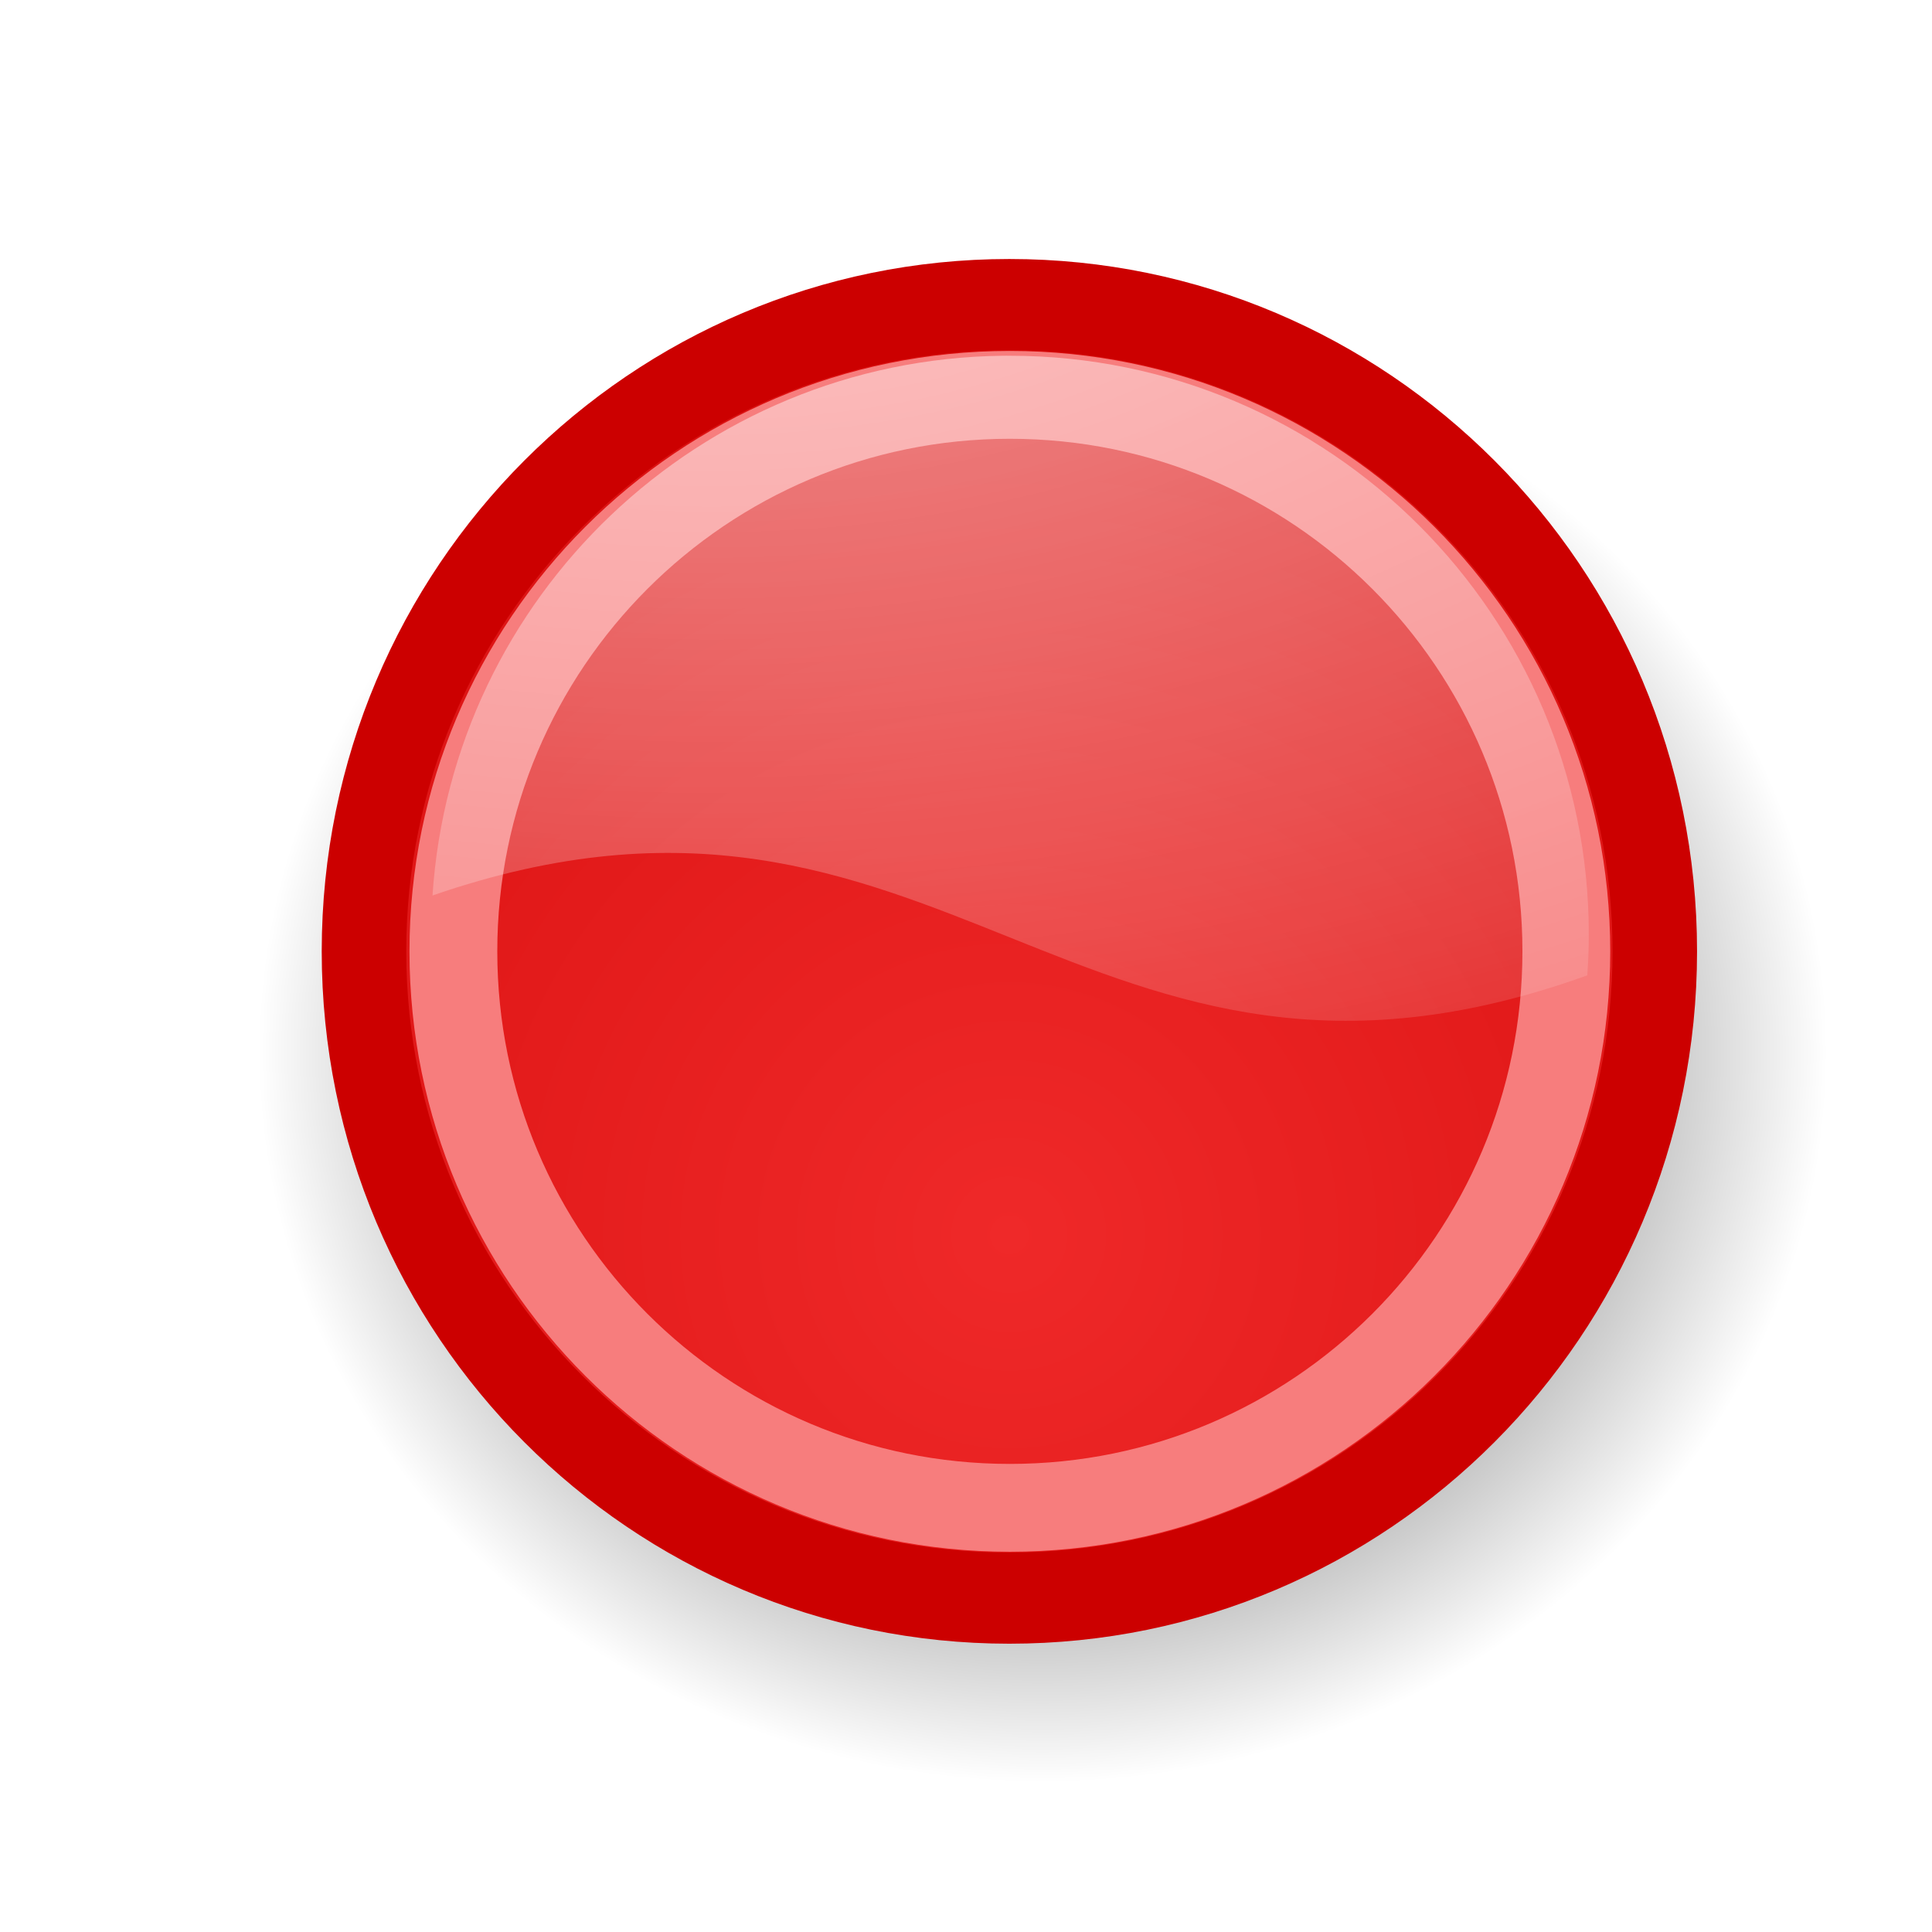
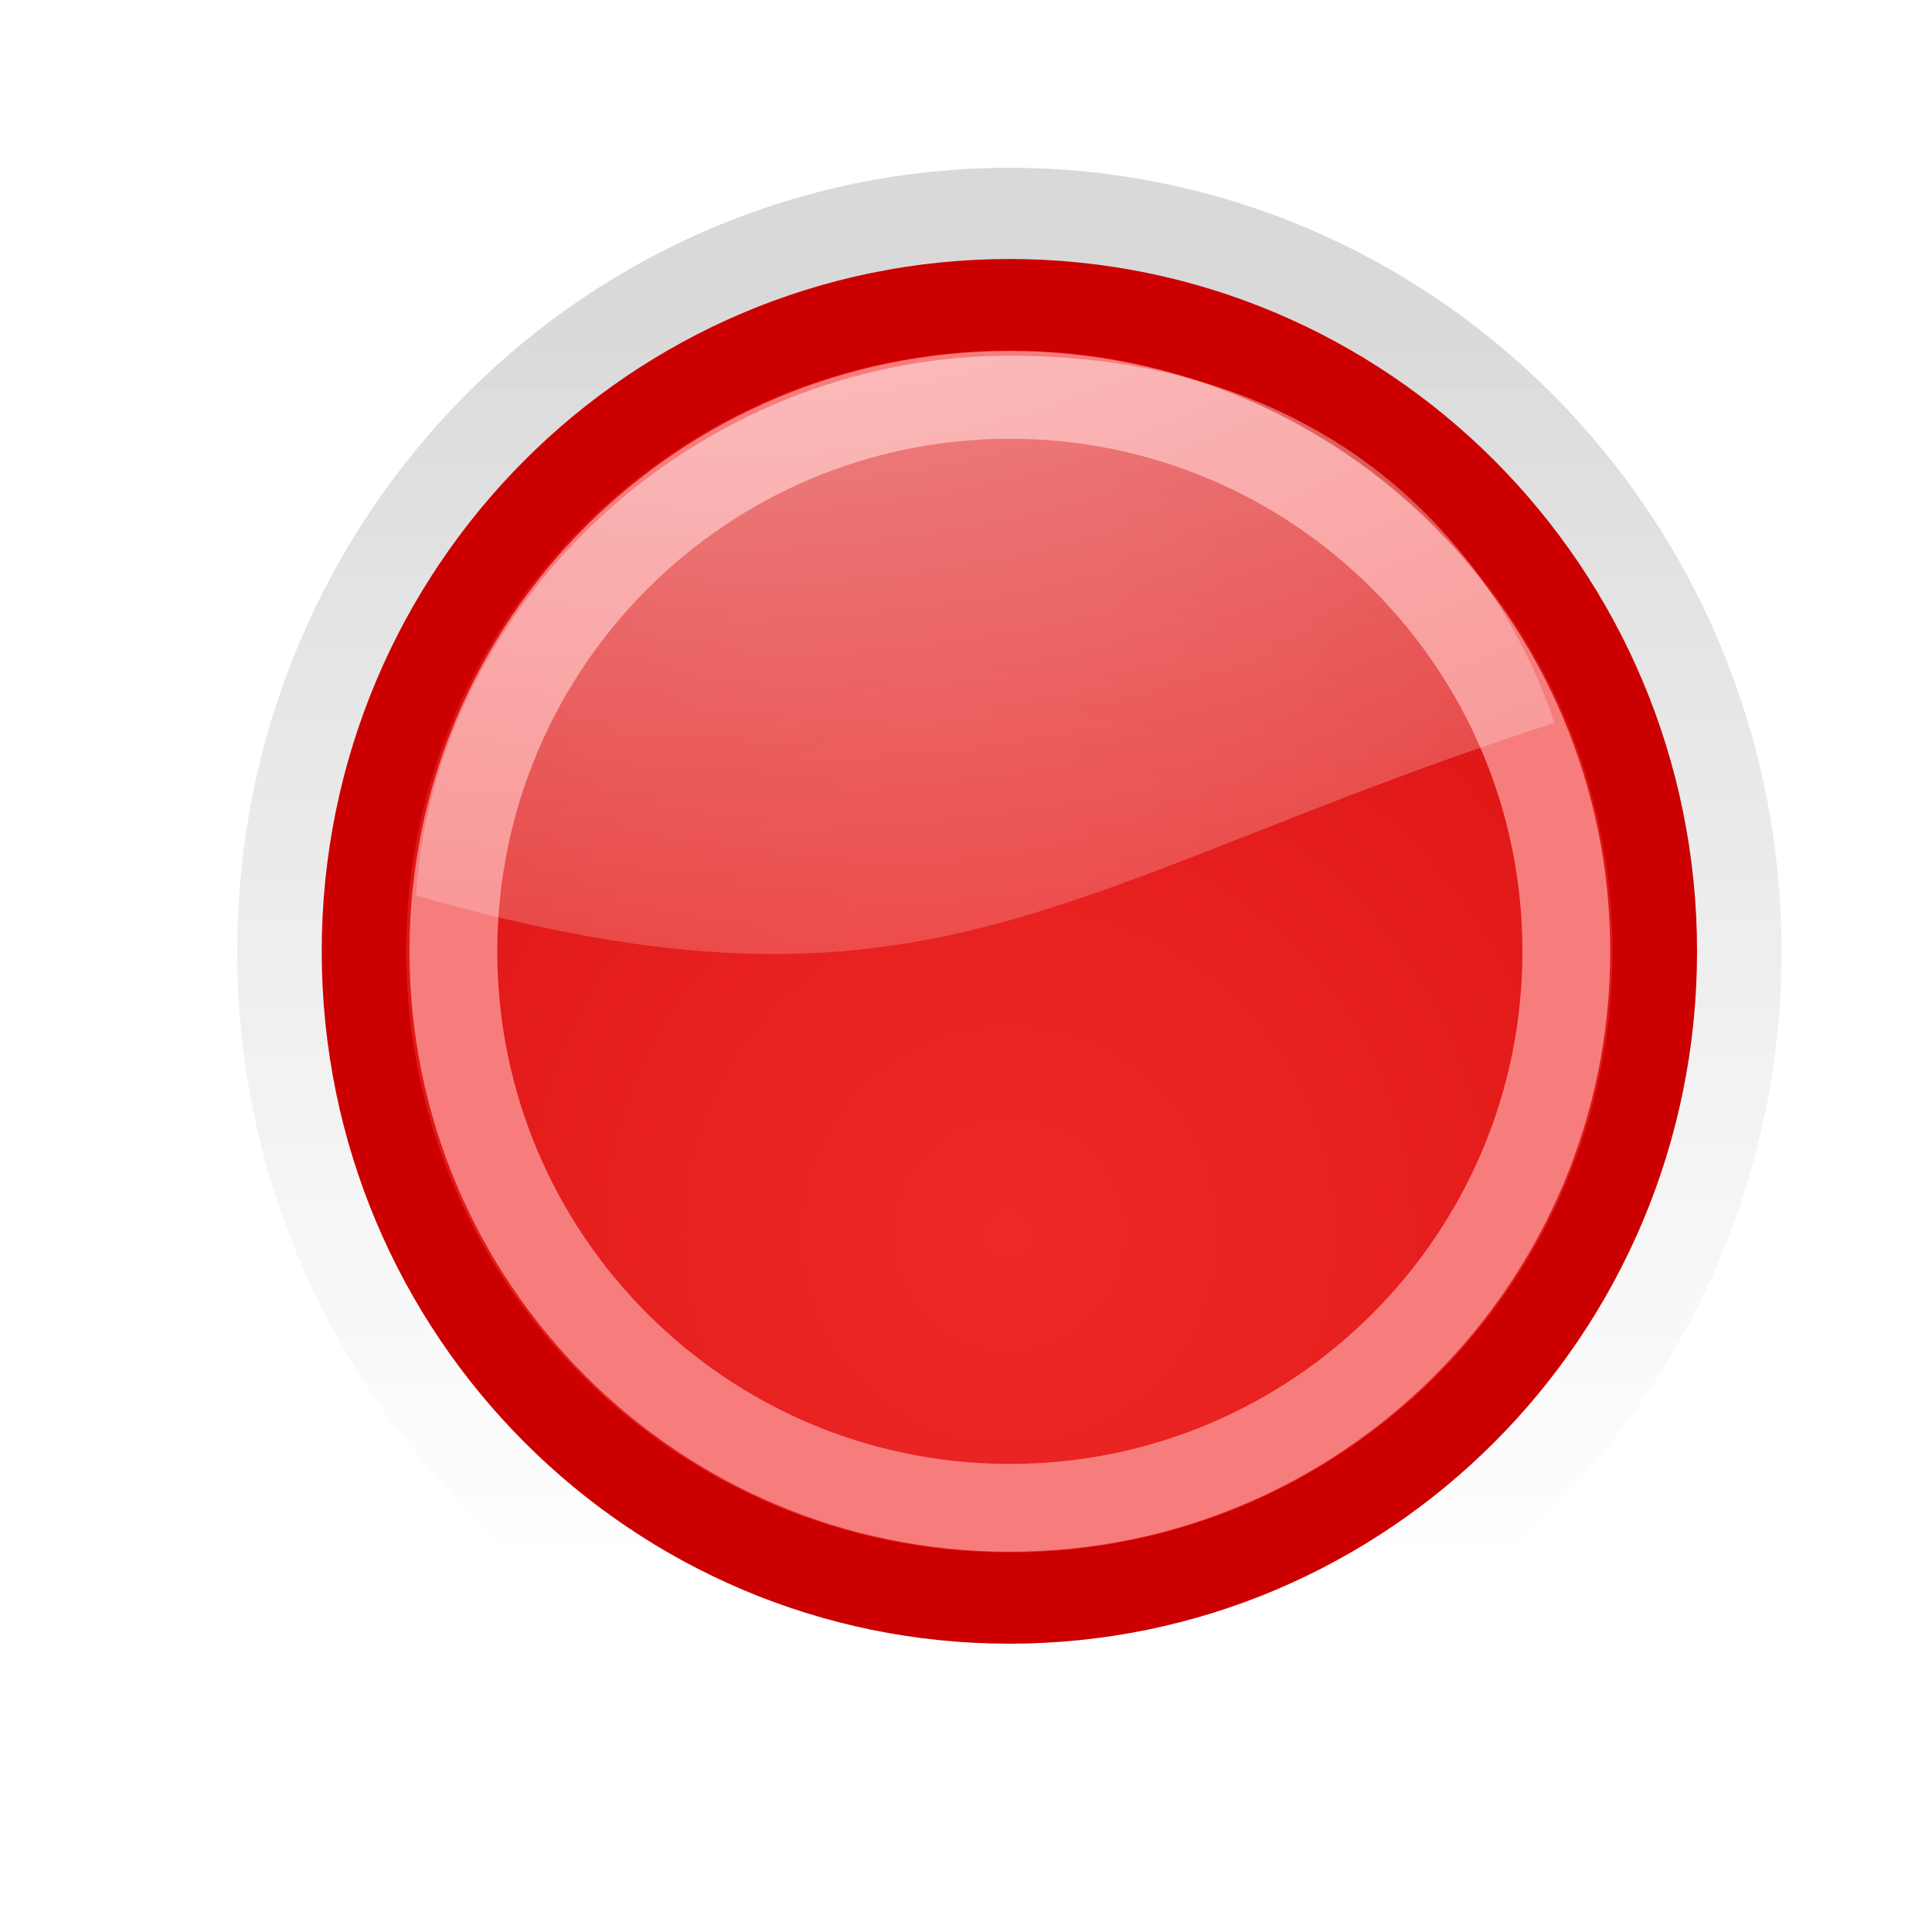
<svg xmlns="http://www.w3.org/2000/svg" xmlns:xlink="http://www.w3.org/1999/xlink" width="22" height="22" id="svg1307" version="1.0">
  <defs id="defs1309">
+     <linearGradient id="linearGradient2222">
+       <stop style="stop-color:#000000;stop-opacity:1;" offset="0" id="stop2224" />
+       <stop style="stop-color:#ffffff;stop-opacity:0.794;" offset="1" id="stop2226" />
+     </linearGradient>
    <linearGradient id="linearGradient2257">
      <stop style="stop-color:#ef2929" offset="0" id="stop2259" />
      <stop style="stop-color:#cc0000" offset="1" id="stop2261" />
    </linearGradient>
    <linearGradient id="linearGradient3340">
      <stop style="stop-color:#ffffff;stop-opacity:1;" offset="0" id="stop3342" />
      <stop style="stop-color:#ffffff;stop-opacity:0;" offset="1" id="stop3344" />
    </linearGradient>
-     <linearGradient id="linearGradient8662">
-       <stop style="stop-color:#000000;stop-opacity:1;" offset="0" id="stop8664" />
-       <stop style="stop-color:#000000;stop-opacity:0;" offset="1" id="stop8666" />
-     </linearGradient>
-     <radialGradient xlink:href="#linearGradient8662" id="radialGradient2228" gradientUnits="userSpaceOnUse" gradientTransform="matrix(1,0,0,0.536723,-3.27504e-13,16.87306)" cx="24.837" cy="36.421" fx="24.837" fy="36.421" r="15.645" />
    <radialGradient xlink:href="#linearGradient3340" id="radialGradient1368" gradientUnits="userSpaceOnUse" gradientTransform="matrix(2.00998,-1.721603e-16,9.446308e-17,1.143081,-35.97271,4.521054)" cx="21.929" cy="-3.218" fx="21.929" fy="-3.218" r="13" />
    <radialGradient xlink:href="#linearGradient2257" id="radialGradient2263" cx="22.5" cy="28.116" fx="22.5" fy="28.116" r="14.538" gradientTransform="matrix(2.365562,-4.942242e-16,5.359766e-16,2.202845,-30.72517,-34.23996)" gradientUnits="userSpaceOnUse" />
+     <linearGradient xlink:href="#linearGradient2222" id="linearGradient2228" x1="22.5" y1="8.981" x2="22.5" y2="34.798" gradientUnits="userSpaceOnUse" />
  </defs>
  <g id="layer1" style="display:inline">
-     <path style="opacity:1;color:#000000;fill:url(#radialGradient2228);fill-opacity:1;fill-rule:evenodd;stroke:none;stroke-width:1;stroke-linecap:butt;stroke-linejoin:miter;marker:none;marker-start:none;marker-mid:none;marker-end:none;stroke-miterlimit:10;stroke-dasharray:none;stroke-dashoffset:0;stroke-opacity:1;visibility:visible;display:inline;overflow:visible" id="path2226" d="M 40.482 36.421 A 15.645 8.397 0 1 1  9.192,36.421 A 15.645 8.397 0 1 1  40.482 36.421 z" transform="matrix(0.571053,0,0,0.98995,-2.30888,-24.07429)" />
+     <path transform="matrix(0.524941,0,0,0.566495,-0.317165,-1.629718)" d="M 36.5 22 A 14 13 0 1 1  8.5,22 A 14 13 0 1 1  36.5 22 z" id="path1347" style="color:#000000;fill:url(#radialGradient2263);fill-opacity:1;fill-rule:evenodd;stroke:url(#linearGradient2228);stroke-width:5.501;stroke-linecap:square;stroke-linejoin:round;marker:none;marker-start:none;marker-mid:none;marker-end:none;stroke-miterlimit:4;stroke-dasharray:none;stroke-dashoffset:0;stroke-opacity:1;visibility:visible;display:inline;overflow:visible;opacity:0.15" />
    <path style="color:#000000;fill:url(#radialGradient2263);fill-opacity:1;fill-rule:evenodd;stroke:#cc0000;stroke-width:1.834;stroke-linecap:square;stroke-linejoin:round;marker:none;marker-start:none;marker-mid:none;marker-end:none;stroke-miterlimit:4;stroke-dasharray:none;stroke-dashoffset:0;stroke-opacity:1;visibility:visible;display:inline;overflow:visible" id="path2525" d="M 36.5 22 A 14 13 0 1 1  8.5,22 A 14 13 0 1 1  36.5 22 z" transform="matrix(0.524941,0,0,0.566495,-0.317165,-1.629718)" />
    <path style="color:#000000;fill:none;fill-opacity:1;fill-rule:evenodd;stroke:#f77d7d;stroke-width:2.209;stroke-linecap:square;stroke-linejoin:round;marker:none;marker-start:none;marker-mid:none;marker-end:none;stroke-miterlimit:4;stroke-dasharray:none;stroke-dashoffset:0;stroke-opacity:1;visibility:visible;display:inline;overflow:visible" id="path2527" d="M 38 24 A 14 14 0 1 1  10,24 A 14 14 0 1 1  38 24 z" transform="matrix(0.452616,0,0,0.452616,0.636645,-2.959993e-2)" />
-     <path style="opacity:0.6;fill:url(#radialGradient1368);fill-opacity:1;fill-rule:evenodd;stroke:none;stroke-width:0.25pt;stroke-linecap:butt;stroke-linejoin:miter;stroke-opacity:1;display:inline" d="M 11.414,4.051 C 7.964,4.094 5.149,6.793 4.925,10.197 C 10.733,8.193 12.302,13.187 18.075,11.106 C 18.085,10.956 18.092,10.796 18.092,10.643 C 18.092,7.007 15.136,4.051 11.5,4.051 C 11.472,4.051 11.442,4.05 11.414,4.051 z " id="path2529" />
+     <path style="opacity:0.6;fill:url(#radialGradient1368);fill-opacity:1;fill-rule:evenodd;stroke:none;stroke-width:0.25pt;stroke-linecap:butt;stroke-linejoin:miter;stroke-opacity:1;display:inline" d="M 11.414,4.051 C 7.964,4.094 4.962,6.793 4.737,10.197 C 10.608,11.88 12.052,10.062 17.7,8.231 C 17.023,6.206 15.136,4.051 11.5,4.051 C 11.472,4.051 11.442,4.05 11.414,4.051 z " id="path2529" />
  </g>
</svg>
